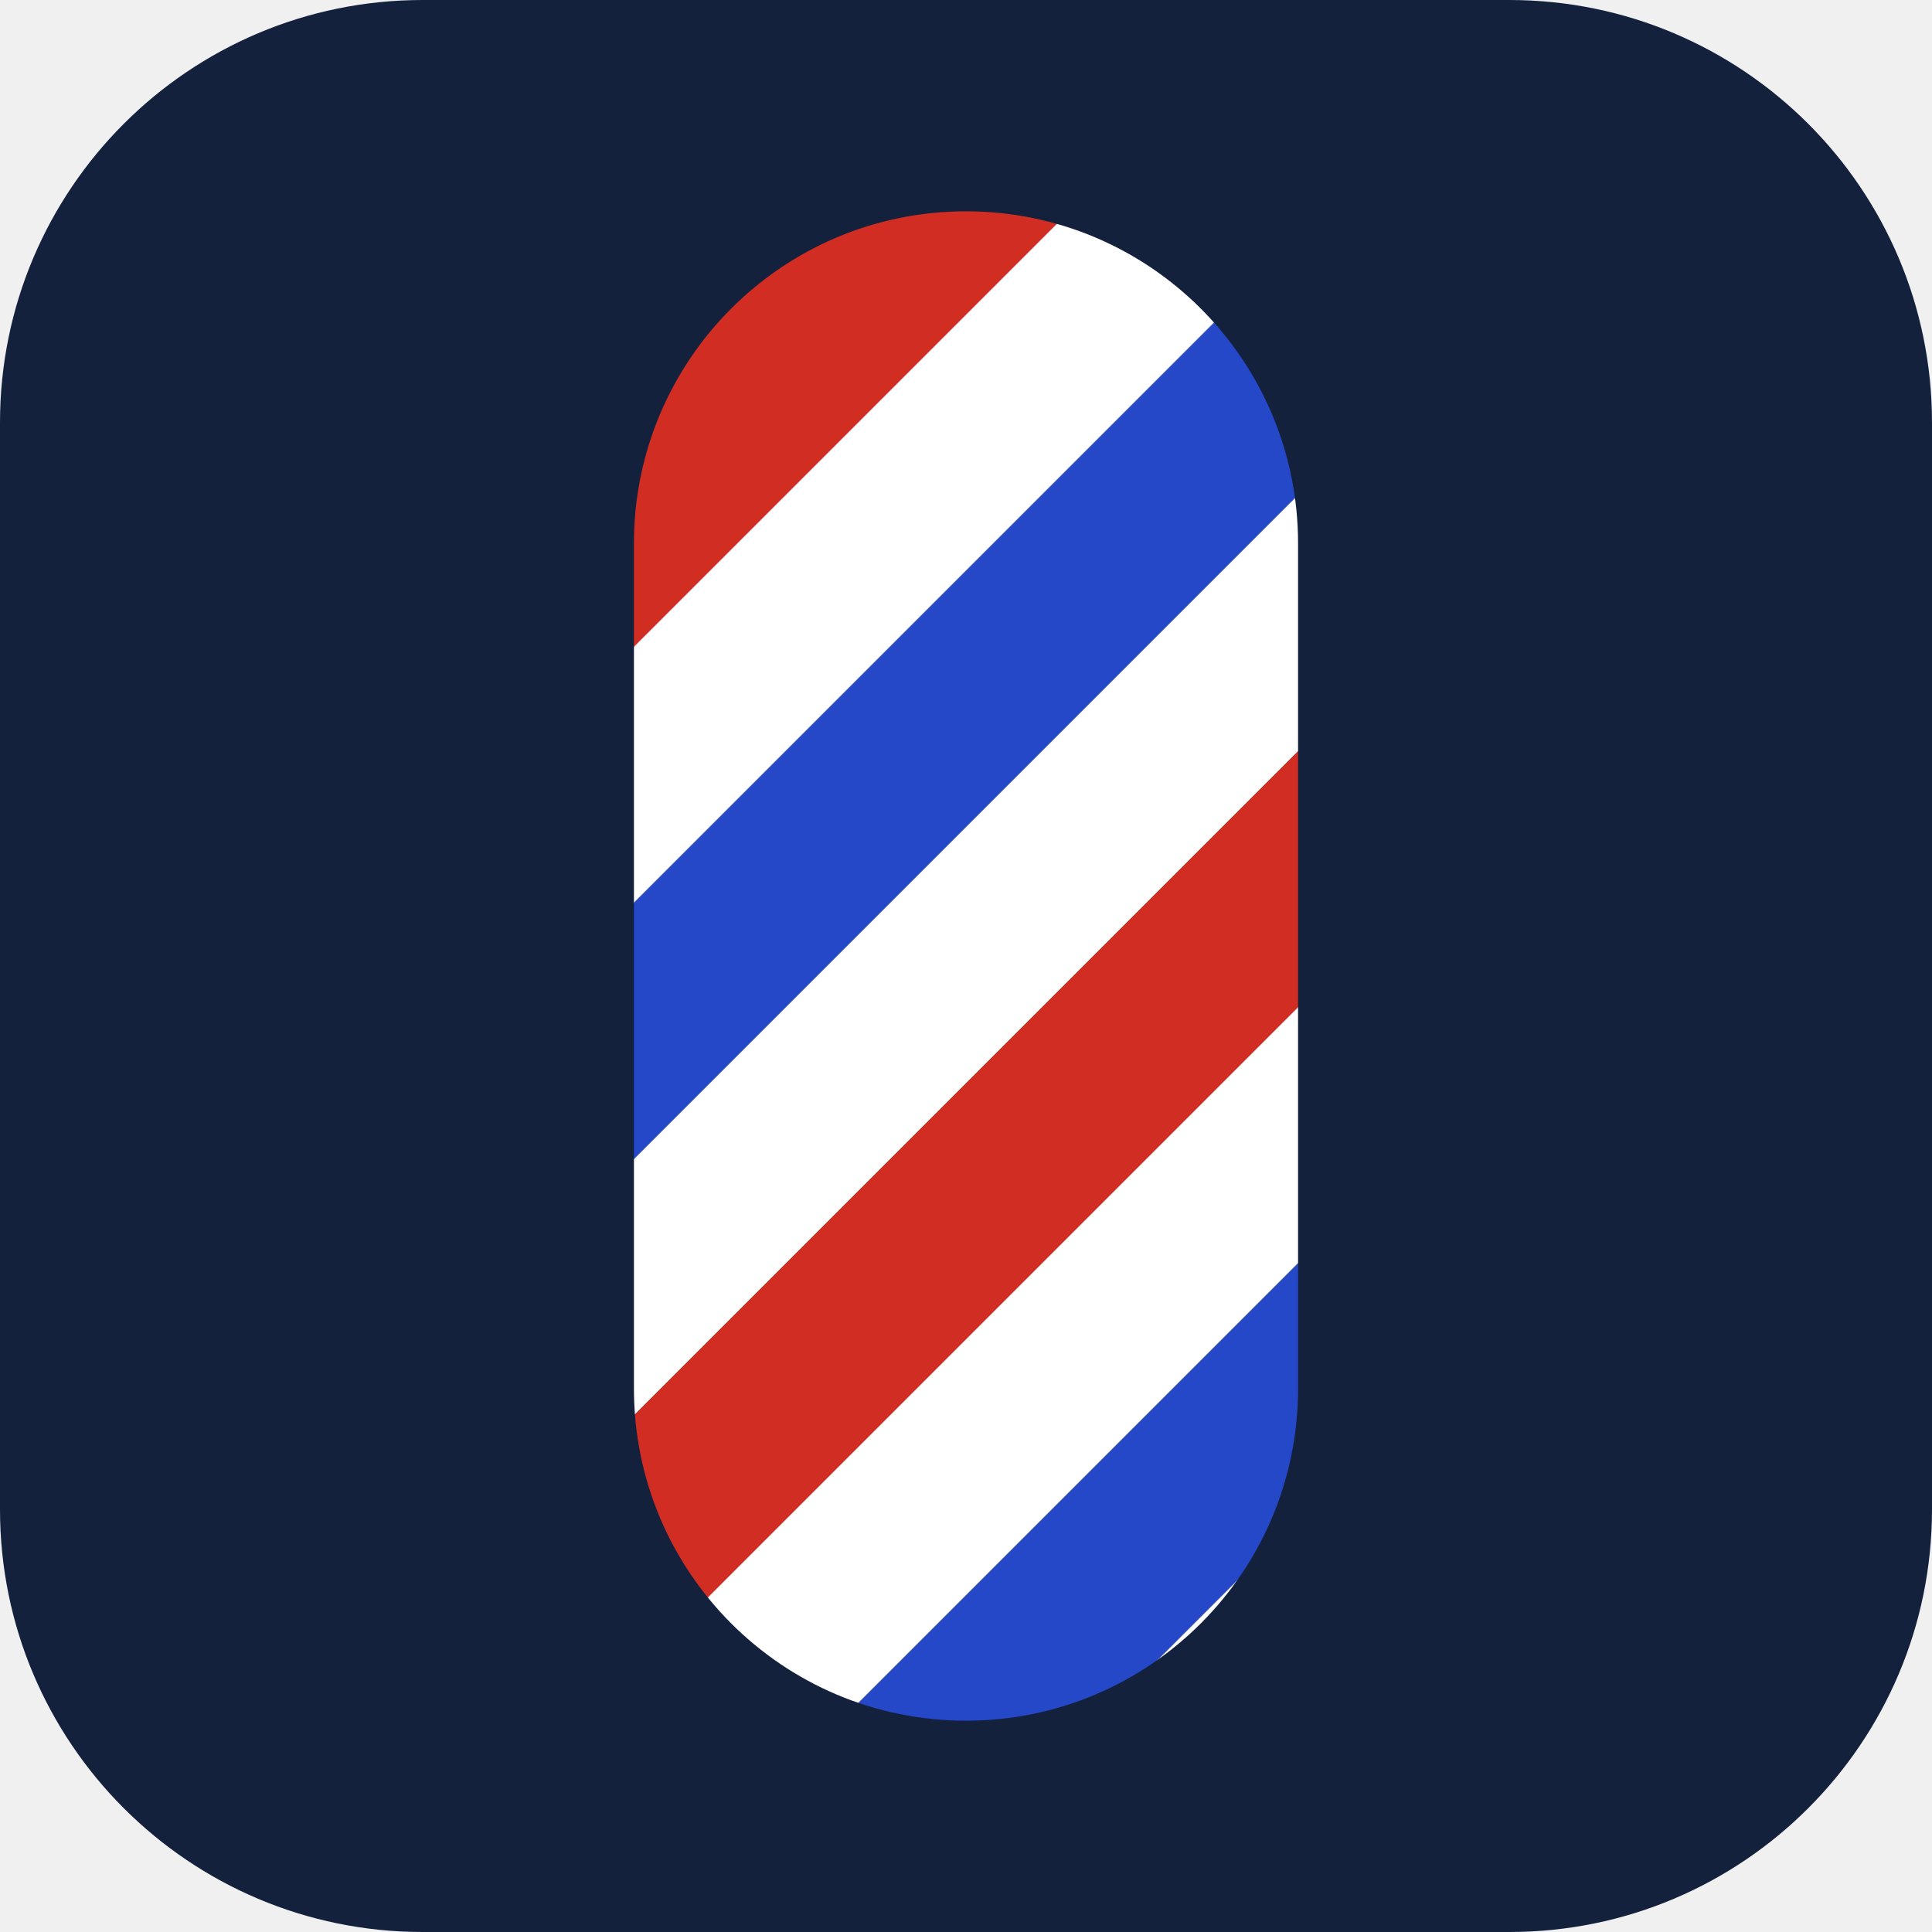
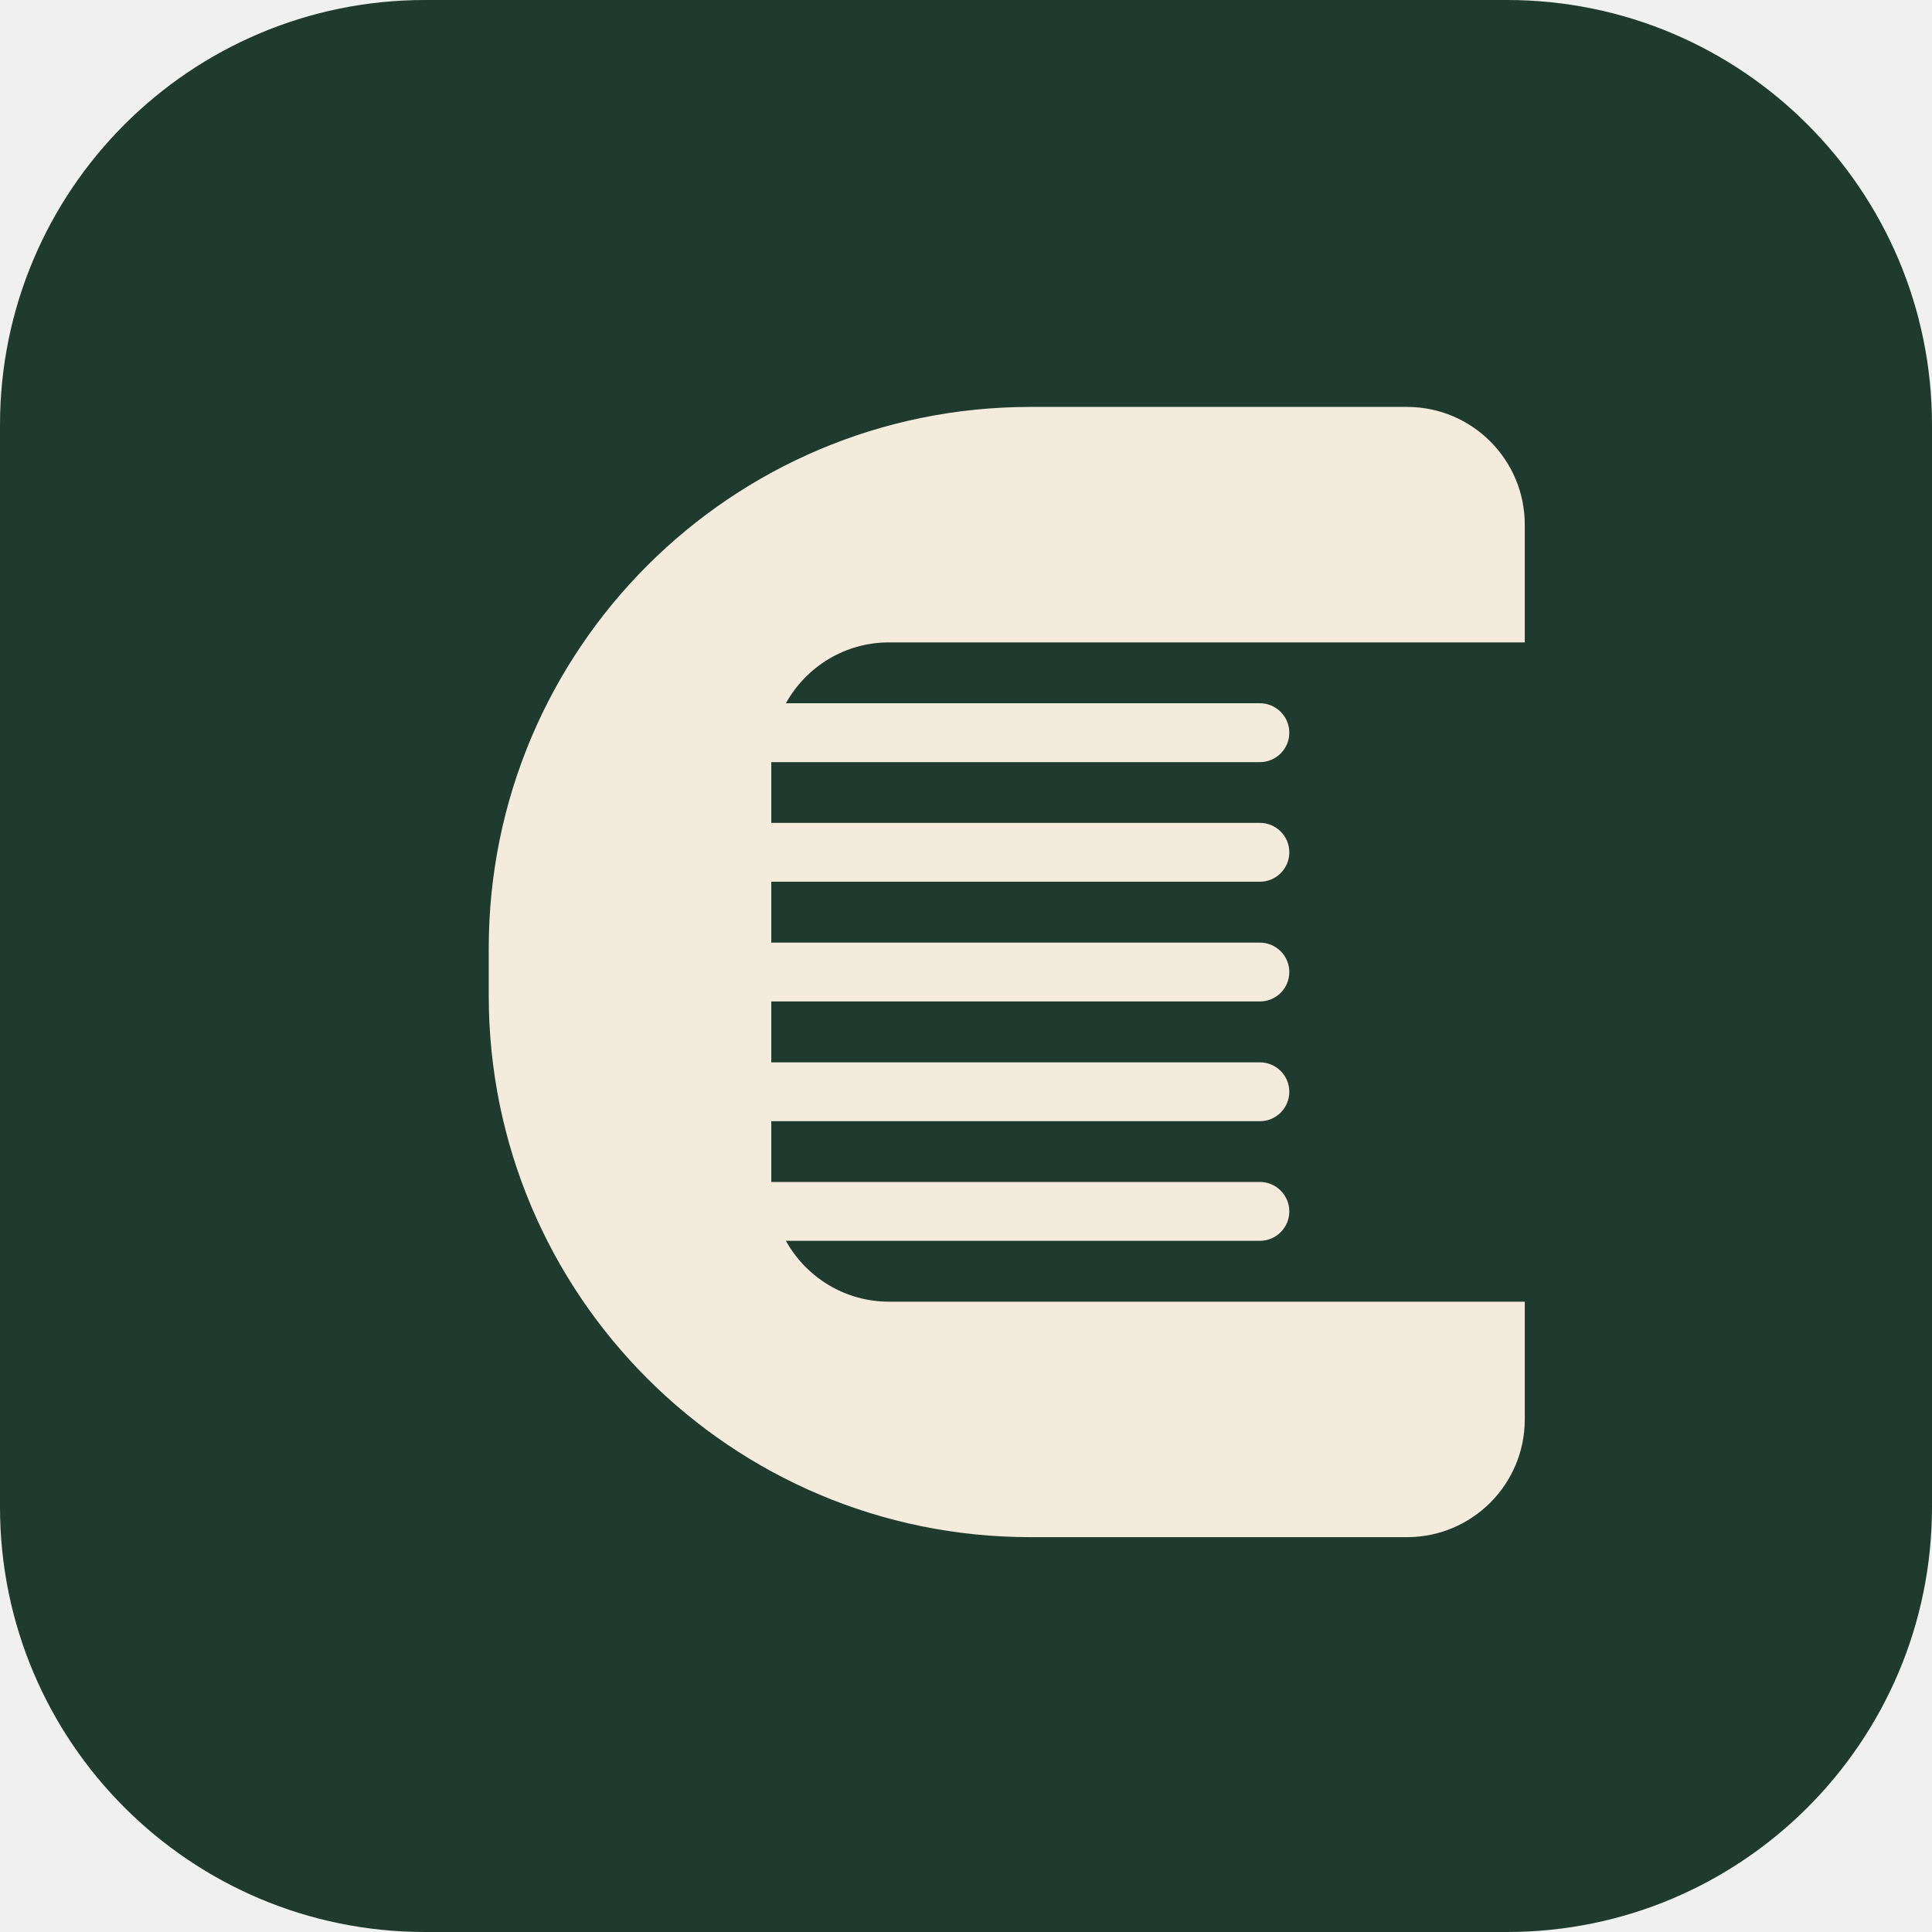
<svg xmlns="http://www.w3.org/2000/svg" viewBox="0 0 64 64">
-   <defs>
-     <pattern id="s" width="24" height="24" patternUnits="userSpaceOnUse" patternTransform="rotate(45)">
-       <rect width="6" height="24" fill="#d22d23" />
-       <rect x="6" width="6" height="24" fill="#fff" />
-       <rect x="12" width="6" height="24" fill="#2548c9" />
-       <rect x="18" width="6" height="24" fill="#fff" />
-     </pattern>
-   </defs>
-   <rect width="64" height="64" rx="14" fill="#14213d" />
-   <rect x="21" y="7" width="22" height="50" rx="11" fill="url(#s)" />
+   <rect width="64" height="64" rx="14.08" fill="#1f3a2e" />
+   <path transform="translate(9.95 8.8) scale(0.39)" fill="#f4ebdc" d="M62 12H94C99.52 12 104 16.48 104 22V32H50C46.23 32 42.95 34.09 41.24 37.17H81.5C82.88 37.17 84 38.29 84 39.67C84 41.05 82.88 42.17 81.5 42.17H40V47.33H81.5C82.88 47.33 84 48.45 84 49.83C84 51.21 82.88 52.33 81.5 52.33H40V57.5H81.5C82.88 57.5 84 58.62 84 60C84 61.38 82.88 62.5 81.5 62.5H40V67.67H81.5C82.88 67.67 84 68.79 84 70.17C84 71.55 82.88 72.67 81.5 72.67H40V77.83H81.5C82.88 77.83 84 78.95 84 80.33C84 81.71 82.88 82.83 81.5 82.83H41.24C42.95 85.91 46.23 88 50 88H104V98C104 103.52 99.52 108 94 108H62C36.59 108 16 87.41 16 62V58C16 32.59 36.59 12 62 12Z" />
</svg>
